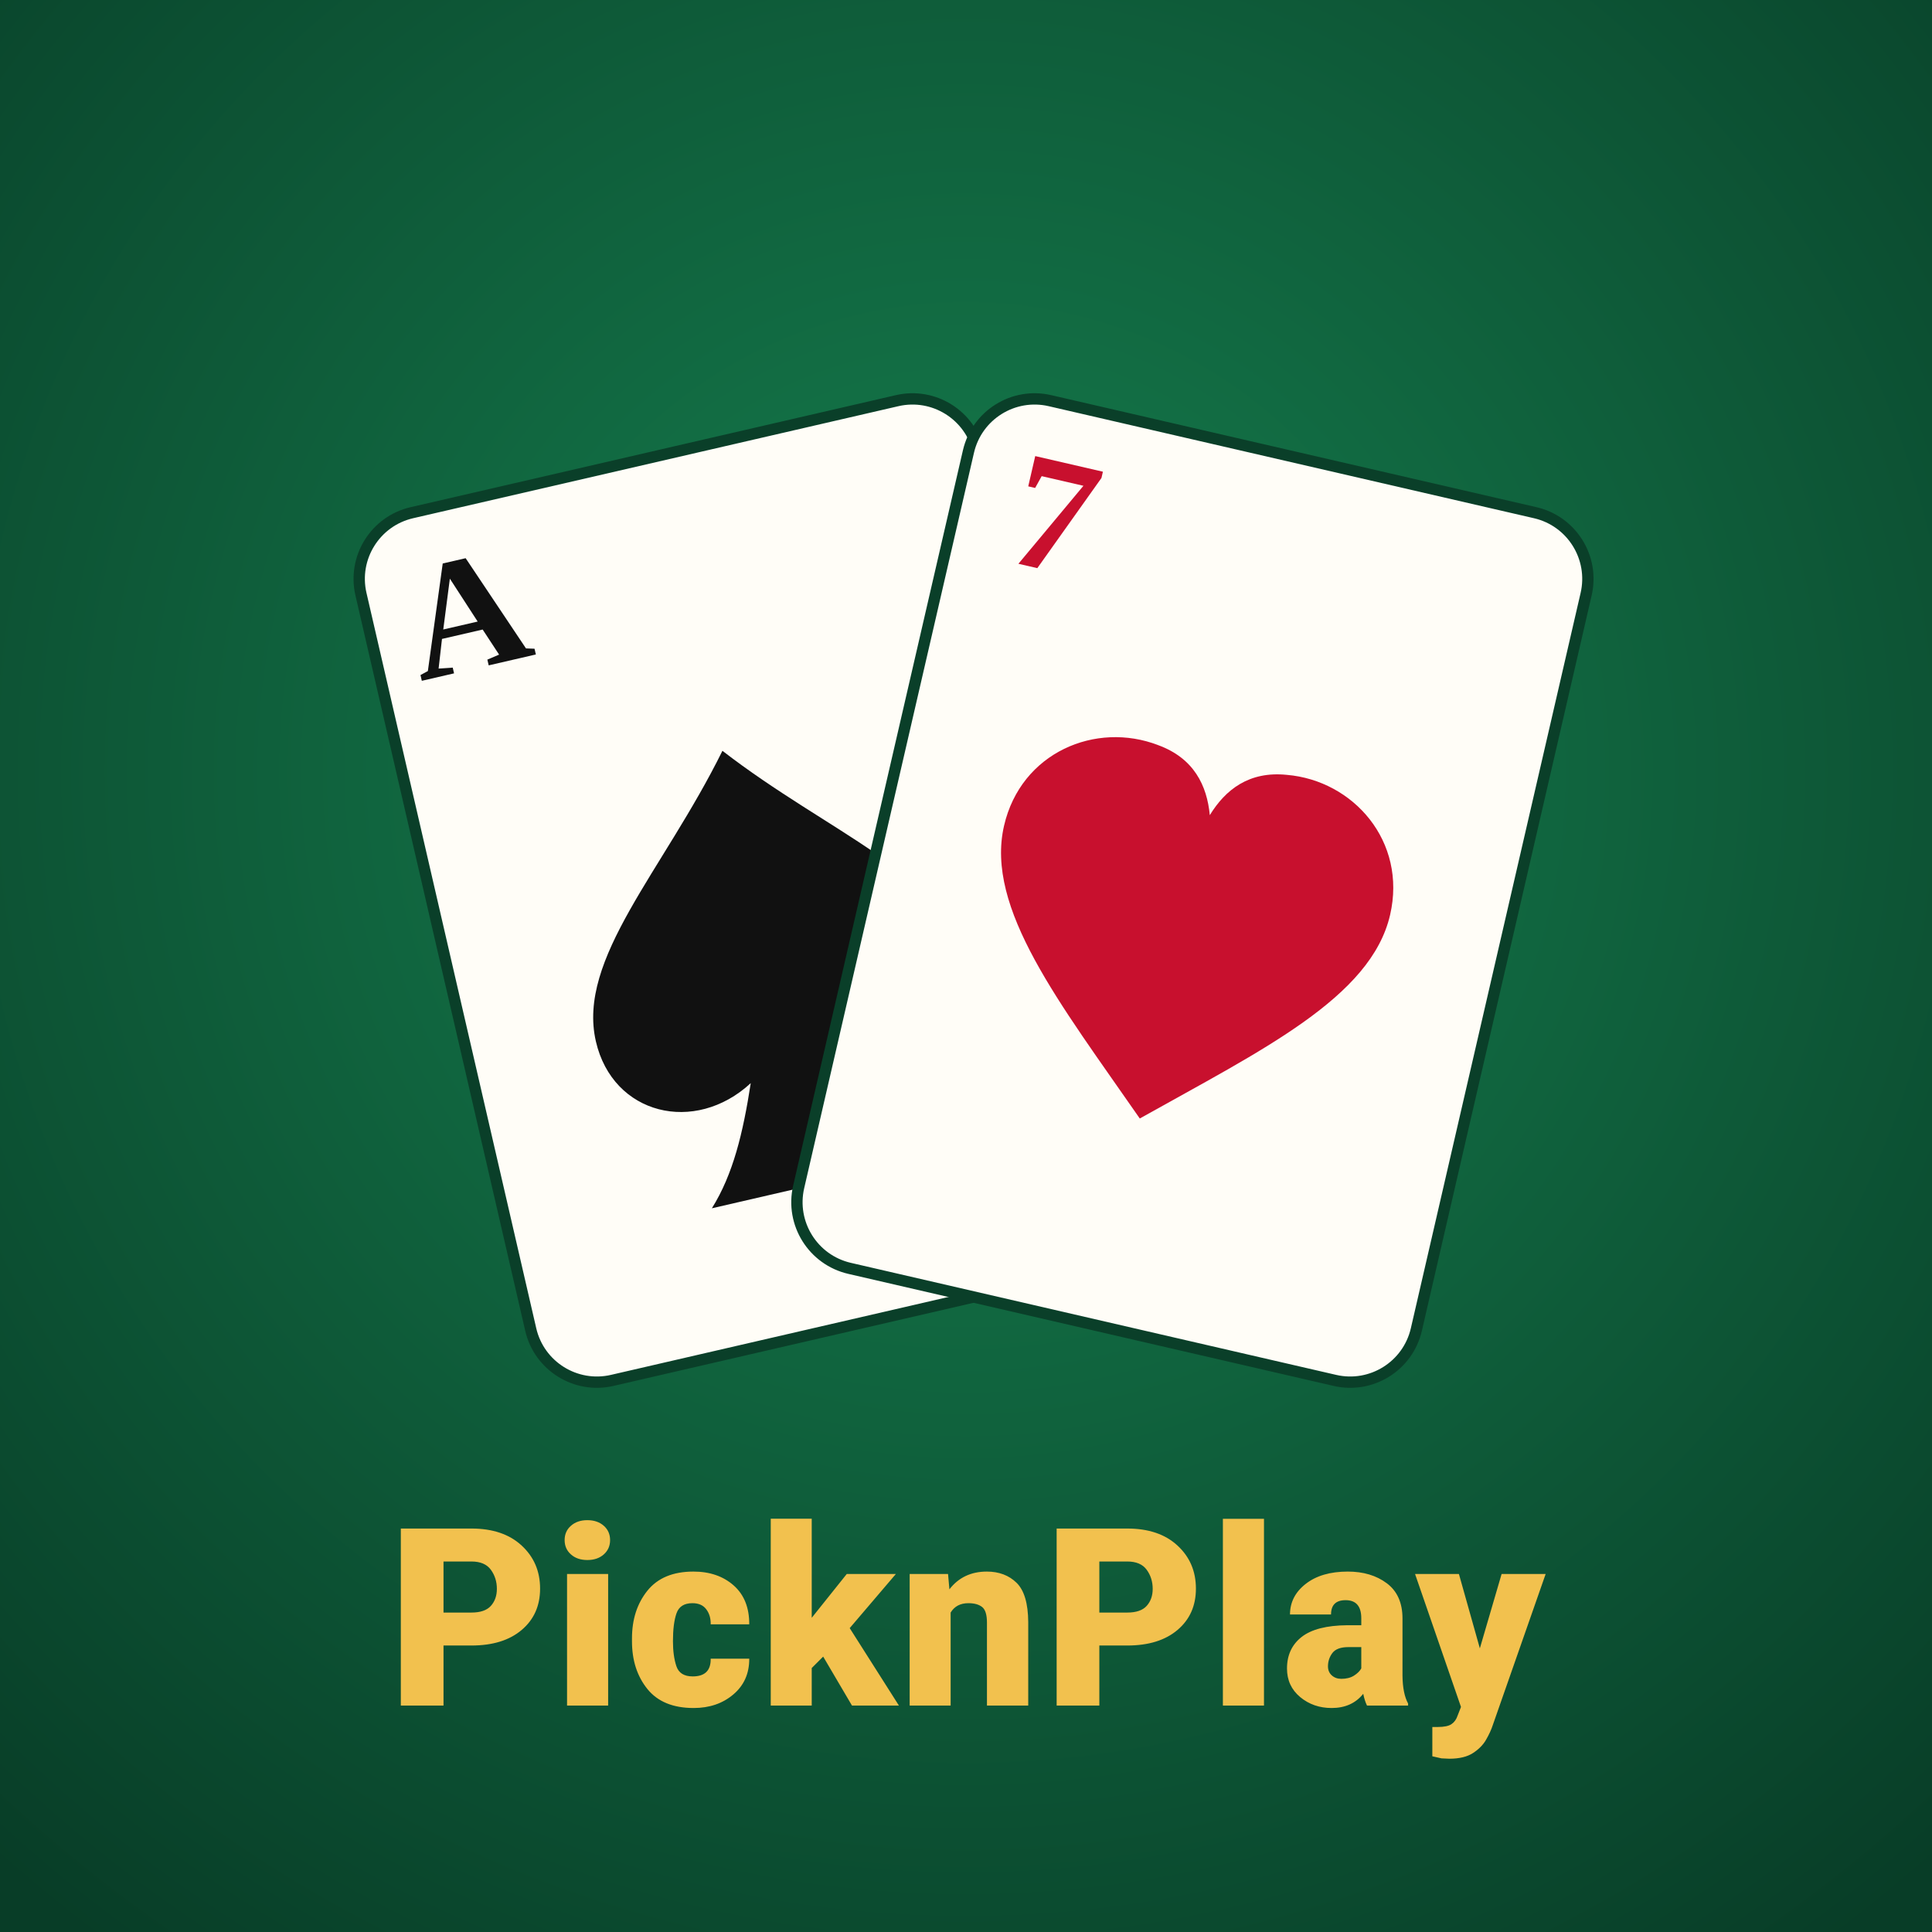
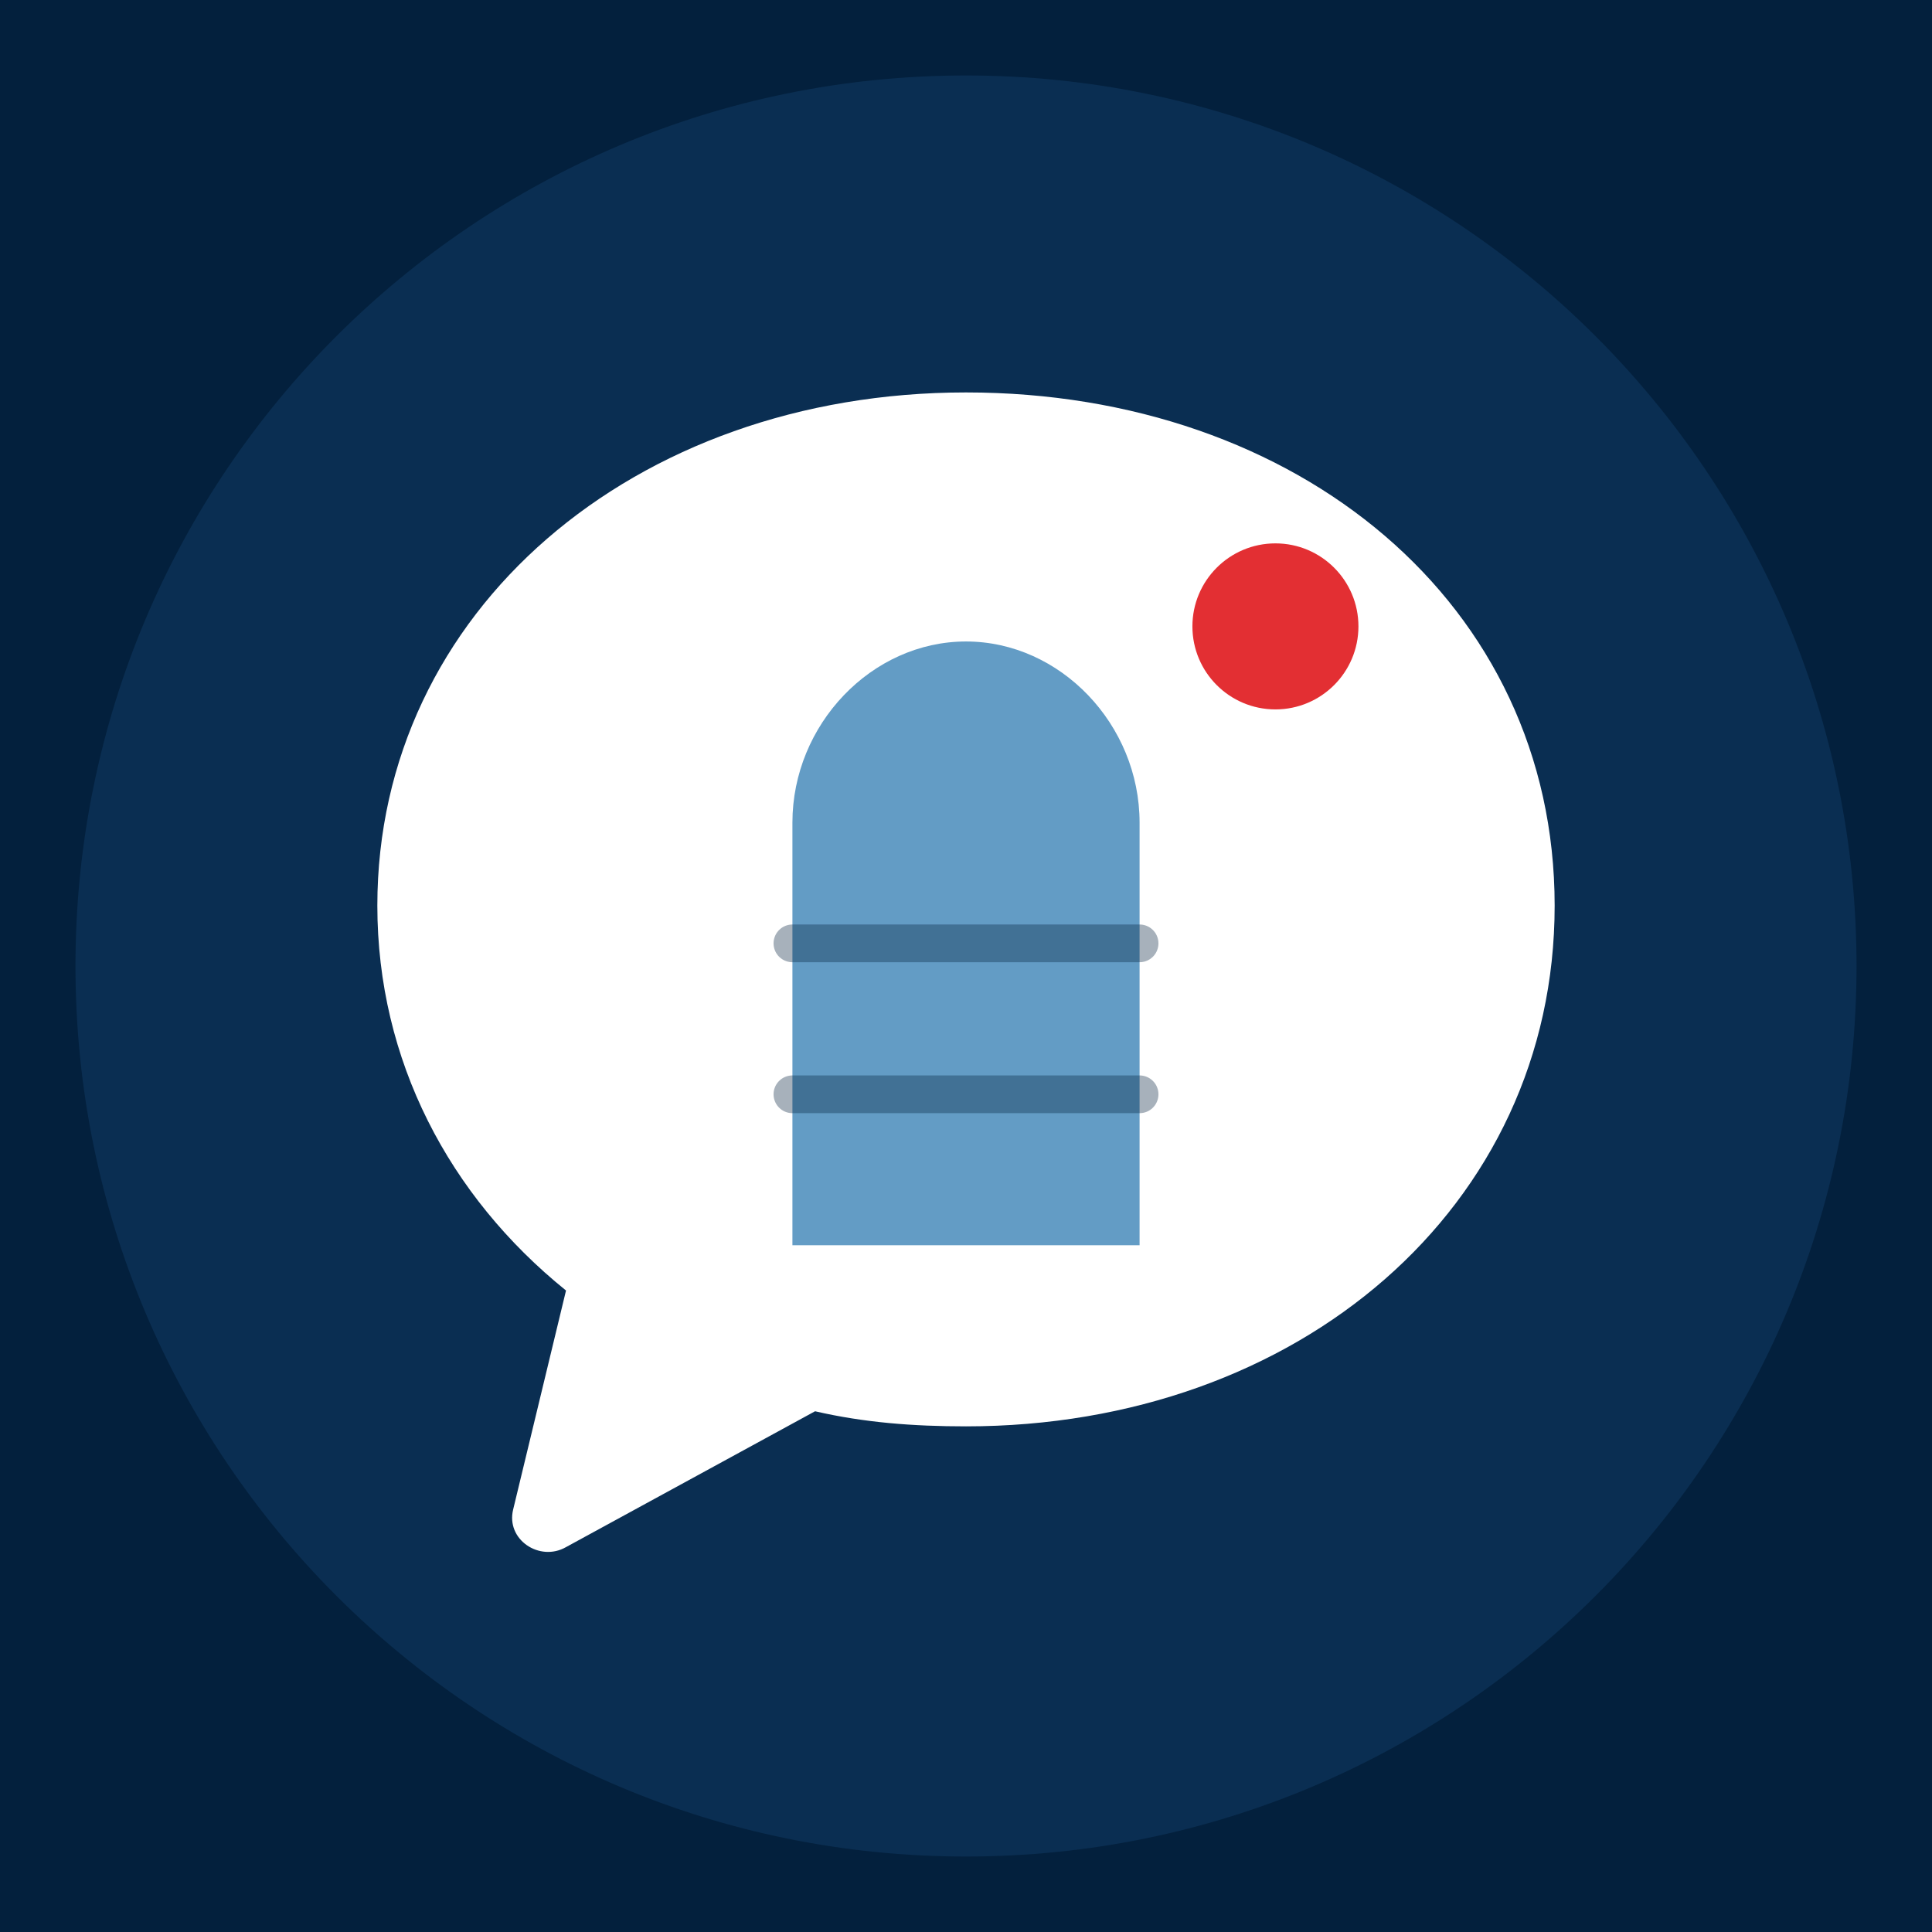
<svg xmlns="http://www.w3.org/2000/svg" viewBox="0 0 512 512" width="512" height="512">
-   <defs>
-     <radialGradient id="f" cx="50%" cy="40%" r="75%">
-       <stop offset="0" stop-color="#16804F" />
-       <stop offset="1" stop-color="#083D27" />
-     </radialGradient>
-   </defs>
-   <rect width="512" height="512" fill="url(#f)" />
-   <g transform="translate(200 236) rotate(-13)">
-     <rect x="-84" y="-118" width="168" height="236" rx="18" fill="#FFFDF7" stroke="#0A3F29" stroke-width="3" />
-     <text x="-58" y="-74" text-anchor="middle" font-family="Georgia,'Times New Roman',serif" font-weight="700" font-size="44" fill="#111">A</text>
-     <g transform="translate(0 12) scale(1.25)">
-       <path d="M0 -40 C18 -18 40 -4 40 14 C40 30 24 38 10 30 C14 40 18 48 24 54 L-24 54 C-18 48 -14 40 -10 30 C-24 38 -40 30 -40 14 C-40 -4 -18 -18 0 -40 Z" fill="#111" />
-     </g>
-   </g>
-   <g transform="translate(316 236) rotate(13)">
-     <rect x="-84" y="-118" width="168" height="236" rx="18" fill="#FFFDF7" stroke="#0A3F29" stroke-width="3" />
-     <text x="-58" y="-74" text-anchor="middle" font-family="Georgia,'Times New Roman',serif" font-weight="700" font-size="44" fill="#C8102E">7</text>
-     <g transform="translate(0 12) scale(1.25)">
-       <path d="M0 40 C-22 20 -42 4 -42 -14 C-42 -30 -28 -40 -14 -38 C-6 -37 -2 -32 0 -26 C2 -32 6 -37 14 -38 C28 -40 42 -30 42 -14 C42 4 22 20 0 40 Z" fill="#C8102E" />
-     </g>
-   </g>
-   <text x="256" y="452" text-anchor="middle" font-family="ui-rounded,'SF Pro Rounded','Arial Rounded MT Bold','Segoe UI',Roboto,Helvetica,Arial,sans-serif" font-weight="900" font-size="66" fill="#F2C14E" letter-spacing="1">PicknPlay</text>
+   <rect width="512" height="512" fill="#03203D" />
+   <circle cx="256" cy="256" r="236" fill="#0A2E52" />
+   <path d="M256 104c-88 0-156 58-156 136 0 41 19 77 50 102l-14 58c-2 8 7 14 14 10l66-36c13 3 26 4 40 4 88 0 156-58 156-138S344 104 256 104Z" fill="#FFFFFF" />
+   <path d="M210 330V218c0-26 21-48 46-48s46 22 46 48v112z" fill="#639CC5" />
+   <path d="M210 250h92M210 290h92" stroke="#03203D" stroke-width="10" stroke-linecap="round" opacity=".35" />
+   <circle cx="338" cy="166" r="22" fill="#E32F33" />
</svg>
